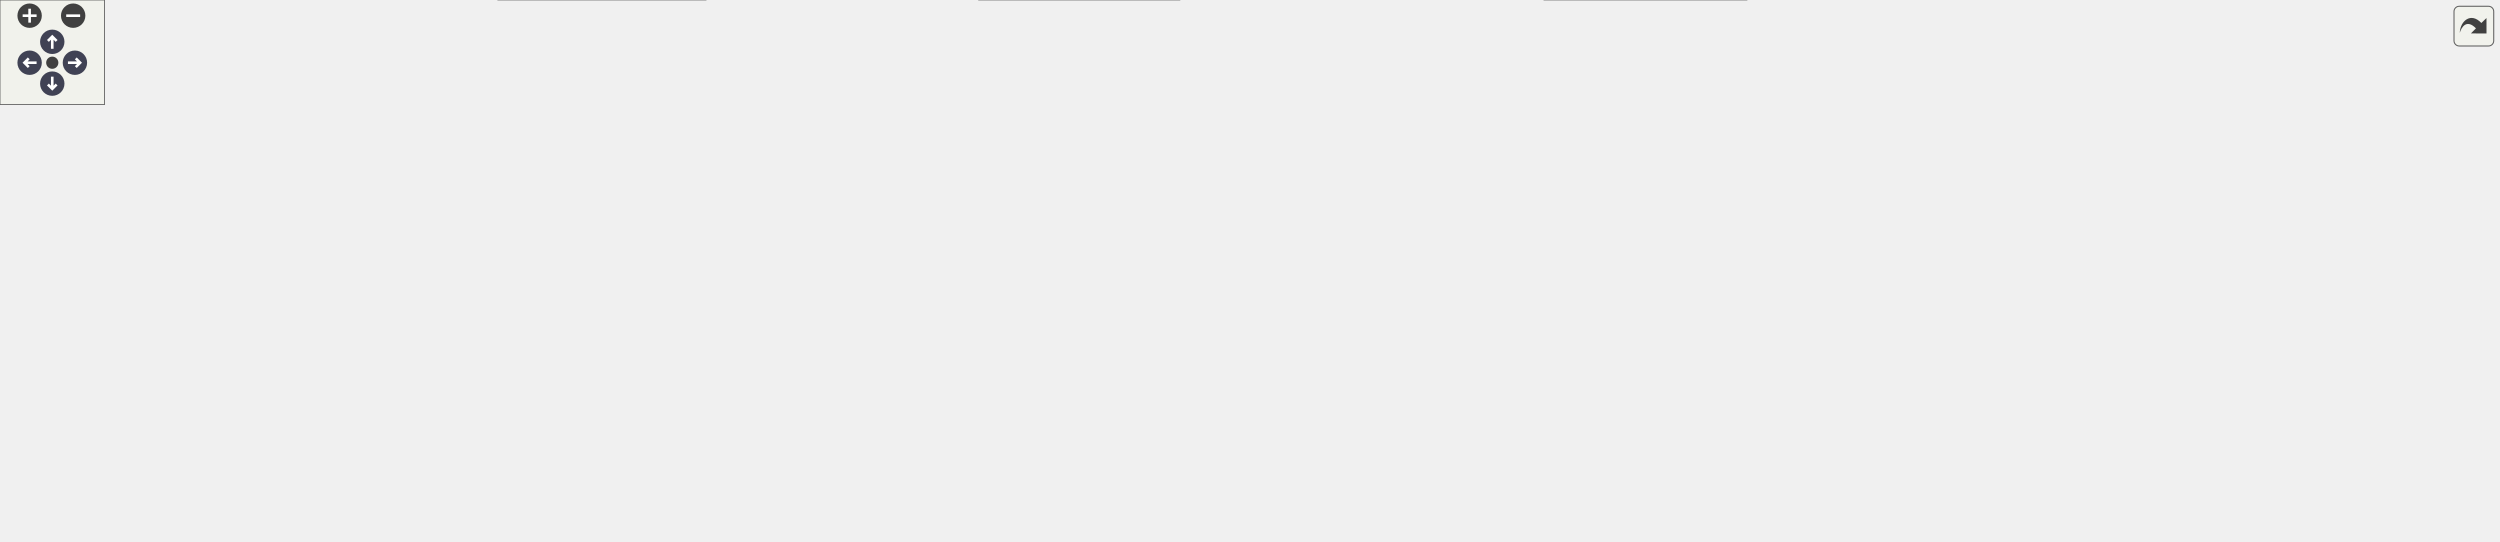
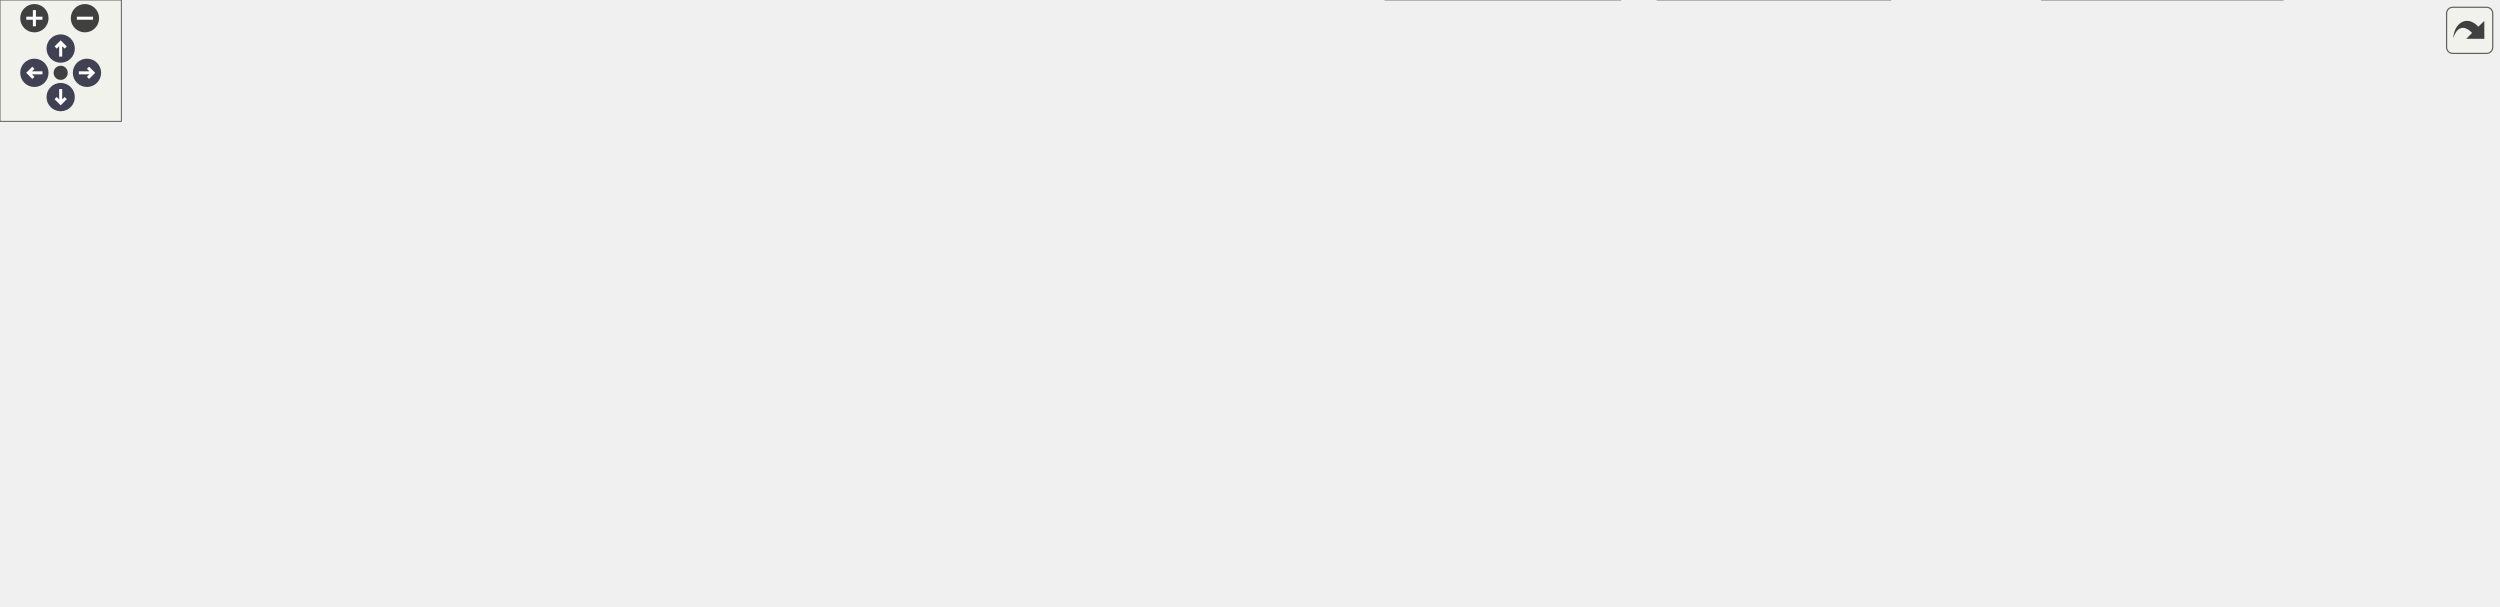
<svg xmlns="http://www.w3.org/2000/svg" xmlns:xlink="http://www.w3.org/1999/xlink" id="main" version="1.1" xml:space="preserve">
  <style type="text/css">
.node, .edge {opacity: 0.7;}
.node.selected, .edge.selected {opacity: 1;}
.edge:hover path { stroke: red; }
.edge:hover polygon { stroke: red; fill: red; }
</style>
  <defs>
    <circle id="rim" cx="0" cy="0" r="7" />
    <circle id="rim2" cx="0" cy="0" r="3.5" />
    <g id="zoomPlus">
      <use xlink:href="#rim" fill="#404040">
        <set attributeName="fill" to="#808080" begin="zoomplus.mouseover" end="zoomplus.mouseout" />
      </use>
      <path d="M-4,0h8M0,-4v8" fill="none" stroke="white" stroke-width="1.5" pointer-events="none" />
    </g>
    <g id="zoomMin">
      <use xlink:href="#rim" fill="#404040">
        <set attributeName="fill" to="#808080" begin="zoomminus.mouseover" end="zoomminus.mouseout" />
      </use>
      <path d="M-4,0h8" fill="none" stroke="white" stroke-width="1.5" pointer-events="none" />
    </g>
    <g id="arrowUp" transform="translate(30 24)">
      <use xlink:href="#rim" />
      <path pointer-events="none" fill="none" stroke="white" stroke-width="1.5" d="M0,-3.0v7 M-2.5,-0.5L0,-3.0L2.5,-0.5" />
    </g>
    <g id="arrowRight" transform="rotate(90) translate(36 -43)">
      <use xlink:href="#rim" />
      <path pointer-events="none" fill="none" stroke="white" stroke-width="1.5" d="M0,-3.0v7 M-2.5,-0.5L0,-3.0L2.5,-0.5" />
    </g>
    <g id="arrowDown" transform="rotate(180) translate(-30 -48)">
      <use xlink:href="#rim" />
      <path pointer-events="none" fill="none" stroke="white" stroke-width="1.5" d="M0,-3.0v7 M-2.5,-0.5L0,-3.0L2.5,-0.5" />
    </g>
    <g id="arrowLeft" transform="rotate(270) translate(-36 17)">
      <use xlink:href="#rim" />
      <path pointer-events="none" fill="none" stroke="white" stroke-width="1.5" d="M0,-3.0v7 M-2.5,-0.5L0,-3.0L2.5,-0.5" />
    </g>
    <g id="resetDef">
      <use xlink:href="#rim2" fill="#404040">
        <set attributeName="fill" to="#808080" begin="reset.mouseover" end="reset.mouseout" />
      </use>
    </g>
  </defs>
  <svg id="graph" class="graph">
    <g id="viewport">
      <g id="Node000001" class="node">
        <g id="a_Node000001">
          <a xlink:title=" ">
-             <polygon fill="#999999" stroke="#666666" points="1065.5,-250 895.5,-250 895.5,-198 1065.5,-198 1065.5,-250" />
-             <text text-anchor="start" x="903.5" y="-238" font-family="Helvetica,sans-Serif" font-size="10.00">/home/runner/work/kura</text>
-             <text text-anchor="start" x="903.5" y="-227" font-family="Helvetica,sans-Serif" font-size="10.00">/kura/client/cc/producer</text>
-             <text text-anchor="start" x="903.5" y="-216" font-family="Helvetica,sans-Serif" font-size="10.00">/src/grpc/viss_grpc_unsubscribe</text>
-             <text text-anchor="middle" x="980.5" y="-205" font-family="Helvetica,sans-Serif" font-size="10.00">_impl.cc</text>
+             <polygon fill="#999999" stroke="#666666" points="666,-239 496,-239 496,-198 666,-198 666,-239" />
+             <text text-anchor="start" x="504" y="-227" font-family="Helvetica,sans-Serif" font-size="10.00">/work/client/cc/producer</text>
+             <text text-anchor="start" x="504" y="-216" font-family="Helvetica,sans-Serif" font-size="10.00">/src/grpc/viss_grpc_unsubscribe</text>
+             <text text-anchor="middle" x="581" y="-205" font-family="Helvetica,sans-Serif" font-size="10.00">_impl.cc</text>
          </a>
        </g>
      </g>
      <g id="Node000002" class="node">
        <g id="a_Node000002">
          <a xlink:href="viss__grpc__unsubscribe__impl_8h.html" target="_top" xlink:title=" ">
-             <polygon fill="white" stroke="#666666" points="637.5,-162 487.5,-162 487.5,-132 637.5,-132 637.5,-162" />
-             <text text-anchor="start" x="495.5" y="-150" font-family="Helvetica,sans-Serif" font-size="10.00">grpc/viss_grpc_unsubscribe</text>
-             <text text-anchor="middle" x="562.5" y="-139" font-family="Helvetica,sans-Serif" font-size="10.00">_impl.h</text>
+             <polygon fill="white" stroke="#666666" points="489,-162 339,-162 339,-132 489,-132 489,-162" />
+             <text text-anchor="start" x="347" y="-150" font-family="Helvetica,sans-Serif" font-size="10.00">grpc/viss_grpc_unsubscribe</text>
+             <text text-anchor="middle" x="414" y="-139" font-family="Helvetica,sans-Serif" font-size="10.00">_impl.h</text>
          </a>
        </g>
      </g>
      <g id="edge1_Node000001_Node000002" class="edge">
        <g id="a_edge1_Node000001_Node000002">
          <a xlink:title=" ">
-             <path fill="none" stroke="#63b8ff" d="M895.41,-207.73C823.14,-194.77 719.93,-176.25 647.65,-163.28" />
-             <polygon fill="#63b8ff" stroke="#63b8ff" points="648.12,-159.81 637.66,-161.49 646.88,-166.7 648.12,-159.81" />
+             <path fill="none" stroke="#63b8ff" d="M534.04,-197.96C509.87,-187.9 480.62,-175.73 457.04,-165.91" />
+             <polygon fill="#63b8ff" stroke="#63b8ff" points="458.23,-162.61 447.65,-162 455.54,-169.08 458.23,-162.61" />
+           </a>
+         </g>
+       </g>
+       <g id="Node000015" class="node">
+         <g id="a_Node000015">
+           <a xlink:title=" ">
+             <polygon fill="#e0e0e0" stroke="#999999" points="654.5,-162 507.5,-162 507.5,-132 654.5,-132 654.5,-162" />
+             <text text-anchor="start" x="515.5" y="-150" font-family="Helvetica,sans-Serif" font-size="10.00">common/inc/viss_common</text>
+             <text text-anchor="middle" x="581" y="-139" font-family="Helvetica,sans-Serif" font-size="10.00">_error.h</text>
+           </a>
+         </g>
+       </g>
+       <g id="edge21_Node000001_Node000015" class="edge">
+         <g id="a_edge21_Node000001_Node000015">
+           <a xlink:title=" ">
+             <path fill="none" stroke="#63b8ff" d="M581,-197.77C581,-189.85 581,-180.63 581,-172.3" />
+             <polygon fill="#63b8ff" stroke="#63b8ff" points="584.5,-172.04 581,-162.04 577.5,-172.04 584.5,-172.04" />
+           </a>
+         </g>
+       </g>
+       <g id="Node000016" class="node">
+         <g id="a_Node000016">
+           <a xlink:title=" ">
+             <polygon fill="#e0e0e0" stroke="#999999" points="785,-156.5 673,-156.5 673,-137.5 785,-137.5 785,-156.5" />
+             <text text-anchor="middle" x="729" y="-144.5" font-family="Helvetica,sans-Serif" font-size="10.00">yoriito/yoriito_log.h</text>
+           </a>
+         </g>
+       </g>
+       <g id="edge22_Node000001_Node000016" class="edge">
+         <g id="a_edge22_Node000001_Node000016">
+           <a xlink:title=" ">
+             <path fill="none" stroke="#63b8ff" d="M622.62,-197.96C647.94,-186.06 679.56,-171.21 701.73,-160.81" />
+             <polygon fill="#63b8ff" stroke="#63b8ff" points="703.33,-163.92 710.89,-156.5 700.35,-157.59 703.33,-163.92" />
+           </a>
+         </g>
+       </g>
+       <g id="Node000003" class="node">
+         <g id="a_Node000003">
+           <a xlink:title=" ">
+             <polygon fill="#e0e0e0" stroke="#999999" points="58,-24.5 0,-24.5 0,-5.5 58,-5.5 58,-24.5" />
+             <text text-anchor="middle" x="29" y="-12.5" font-family="Helvetica,sans-Serif" font-size="10.00">memory</text>
+           </a>
+         </g>
+       </g>
+       <g id="edge2_Node000002_Node000003" class="edge">
+         <g id="a_edge2_Node000002_Node000003">
+           <a xlink:title=" ">
+             <path fill="none" stroke="#63b8ff" d="M339.62,-131.99C299,-123.42 248.12,-111.18 204,-96 148.8,-77.01 87.41,-46.67 54.01,-29.32" />
+             <polygon fill="#63b8ff" stroke="#63b8ff" points="55.45,-26.13 44.97,-24.59 52.21,-32.33 55.45,-26.13" />
+           </a>
+         </g>
+       </g>
+       <g id="Node000004" class="node">
+         <g id="a_Node000004">
+           <a xlink:title=" ">
+             <polygon fill="#e0e0e0" stroke="#999999" points="121.5,-24.5 76.5,-24.5 76.5,-5.5 121.5,-5.5 121.5,-24.5" />
+             <text text-anchor="middle" x="99" y="-12.5" font-family="Helvetica,sans-Serif" font-size="10.00">utility</text>
+           </a>
+         </g>
+       </g>
+       <g id="edge3_Node000002_Node000004" class="edge">
+         <g id="a_edge3_Node000002_Node000004">
+           <a xlink:title=" ">
+             <path fill="none" stroke="#63b8ff" d="M373.24,-131.99C345.84,-122.36 309.02,-109.01 277,-96 210.65,-69.04 195.3,-59.4 130,-30 129.15,-29.62 128.29,-29.23 127.42,-28.84" />
+             <polygon fill="#63b8ff" stroke="#63b8ff" points="128.57,-25.52 118.01,-24.6 125.69,-31.9 128.57,-25.52" />
+           </a>
+         </g>
+       </g>
+       <g id="Node000005" class="node">
+         <g id="a_Node000005">
+           <a xlink:title=" ">
+             <polygon fill="#e0e0e0" stroke="#999999" points="234.5,-24.5 139.5,-24.5 139.5,-5.5 234.5,-5.5 234.5,-24.5" />
+             <text text-anchor="middle" x="187" y="-12.5" font-family="Helvetica,sans-Serif" font-size="10.00">grpcpp/grpcpp.h</text>
+           </a>
+         </g>
+       </g>
+       <g id="edge4_Node000002_Node000005" class="edge">
+         <g id="a_edge4_Node000002_Node000005">
+           <a xlink:title=" ">
+             <path fill="none" stroke="#63b8ff" d="M389.27,-131.84C345.28,-106.64 253.96,-54.34 210.7,-29.57" />
+             <polygon fill="#63b8ff" stroke="#63b8ff" points="212.41,-26.52 201.99,-24.59 208.93,-32.59 212.41,-26.52" />
+           </a>
+         </g>
+       </g>
+       <g id="Node000006" class="node">
+         <g id="a_Node000006">
+           <a xlink:title=" ">
+             <polygon fill="#e0e0e0" stroke="#999999" points="407.5,-24.5 252.5,-24.5 252.5,-5.5 407.5,-5.5 407.5,-24.5" />
+             <text text-anchor="middle" x="330" y="-12.5" font-family="Helvetica,sans-Serif" font-size="10.00">yoriito/viss/v1/common.pb.h</text>
+           </a>
+         </g>
+       </g>
+       <g id="edge5_Node000002_Node000006" class="edge">
+         <g id="a_edge5_Node000002_Node000006">
+           <a xlink:title=" ">
+             <path fill="none" stroke="#63b8ff" d="M404.85,-131.84C389.32,-107.81 357.87,-59.13 341.11,-33.19" />
+             <polygon fill="#63b8ff" stroke="#63b8ff" points="344.02,-31.25 335.65,-24.75 338.14,-35.05 344.02,-31.25" />
+           </a>
+         </g>
+       </g>
+       <g id="Node000007" class="node">
+         <g id="a_Node000007">
+           <a xlink:title=" ">
+             <polygon fill="#e0e0e0" stroke="#999999" points="604.5,-24.5 425.5,-24.5 425.5,-5.5 604.5,-5.5 604.5,-24.5" />
+             <text text-anchor="middle" x="515" y="-12.5" font-family="Helvetica,sans-Serif" font-size="10.00">yoriito/viss/v1/producer.grpc.pb.h</text>
+           </a>
+         </g>
+       </g>
+       <g id="edge6_Node000002_Node000007" class="edge">
+         <g id="a_edge6_Node000002_Node000007">
+           <a xlink:title=" ">
+             <path fill="none" stroke="#63b8ff" d="M425,-131.84C443.75,-107.71 481.82,-58.71 501.91,-32.85" />
+             <polygon fill="#63b8ff" stroke="#63b8ff" points="504.83,-34.79 508.2,-24.75 499.3,-30.5 504.83,-34.79" />
+           </a>
+         </g>
+       </g>
+       <g id="Node000008" class="node">
+         <g id="a_Node000008">
+           <a xlink:title=" ">
+             <polygon fill="#e0e0e0" stroke="#999999" points="1128.5,-30 1009.5,-30 1009.5,0 1128.5,0 1128.5,-30" />
+             <text text-anchor="start" x="1017.5" y="-18" font-family="Helvetica,sans-Serif" font-size="10.00">databroker/producer</text>
+             <text text-anchor="middle" x="1069" y="-7" font-family="Helvetica,sans-Serif" font-size="10.00">_subscribe_context.h</text>
+           </a>
+         </g>
+       </g>
+       <g id="edge7_Node000002_Node000008" class="edge">
+         <g id="a_edge7_Node000002_Node000008">
+           <a xlink:title=" ">
+             <path fill="none" stroke="#63b8ff" d="M485.74,-131.91C594.33,-110.56 807.24,-68.61 999.17,-30.16" />
+             <polygon fill="#63b8ff" stroke="#63b8ff" points="1000.05,-33.56 1009.16,-28.16 998.67,-26.69 1000.05,-33.56" />
+           </a>
+         </g>
+       </g>
+       <g id="Node000009" class="node">
+         <g id="a_Node000009">
+           <a xlink:href="viss__grpc__subscribe__context_8h.html" target="_top" xlink:title=" ">
+             <polygon fill="white" stroke="#666666" points="643,-96 505,-96 505,-66 643,-66 643,-96" />
+             <text text-anchor="start" x="513" y="-84" font-family="Helvetica,sans-Serif" font-size="10.00">grpc/viss_grpc_subscribe</text>
+             <text text-anchor="middle" x="574" y="-73" font-family="Helvetica,sans-Serif" font-size="10.00">_context.h</text>
+           </a>
+         </g>
+       </g>
+       <g id="edge8_Node000002_Node000009" class="edge">
+         <g id="a_edge8_Node000002_Node000009">
+           <a xlink:title=" ">
+             <path fill="none" stroke="#63b8ff" d="M449.11,-131.95C472.77,-122.49 504.16,-109.93 529.56,-99.78" />
+             <polygon fill="#63b8ff" stroke="#63b8ff" points="530.98,-102.98 538.97,-96.01 528.38,-96.48 530.98,-102.98" />
+           </a>
+         </g>
+       </g>
+       <g id="Node000014" class="node">
+         <g id="a_Node000014">
+           <a xlink:title=" ">
+             <polygon fill="#e0e0e0" stroke="#999999" points="1235,-24.5 1147,-24.5 1147,-5.5 1235,-5.5 1235,-24.5" />
+             <text text-anchor="middle" x="1191" y="-12.5" font-family="Helvetica,sans-Serif" font-size="10.00">yoriito/result.h</text>
+           </a>
+         </g>
+       </g>
+       <g id="edge20_Node000002_Node000014" class="edge">
+         <g id="a_edge20_Node000002_Node000014">
+           <a xlink:title=" ">
+             <path fill="none" stroke="#63b8ff" d="M489.09,-133.38C492.1,-132.91 495.08,-132.45 498,-132 613.32,-114.41 642.74,-113.98 758,-96 927.37,-69.57 970.53,-66.59 1138,-30 1142.13,-29.1 1146.43,-28.09 1150.7,-27.03" />
+             <polygon fill="#63b8ff" stroke="#63b8ff" points="1151.73,-30.38 1160.56,-24.52 1150.01,-23.6 1151.73,-30.38" />
+           </a>
+         </g>
+       </g>
+       <g id="edge10_Node000009_Node000003" class="edge">
+         <g id="a_edge10_Node000009_Node000003">
+           <a xlink:title=" ">
+             <path fill="none" stroke="#63b8ff" d="M504.63,-78.73C406.14,-75.67 220.66,-65.27 67,-30 64.33,-29.39 61.59,-28.64 58.87,-27.8" />
+             <polygon fill="#63b8ff" stroke="#63b8ff" points="59.81,-24.43 49.22,-24.53 57.57,-31.06 59.81,-24.43" />
+           </a>
+         </g>
+       </g>
+       <g id="edge12_Node000009_Node000004" class="edge">
+         <g id="a_edge12_Node000009_Node000004">
+           <a xlink:title=" ">
+             <path fill="none" stroke="#63b8ff" d="M504.67,-78.84C416.22,-75.86 259.21,-65.51 130,-30 128.32,-29.54 126.61,-29 124.9,-28.4" />
+             <polygon fill="#63b8ff" stroke="#63b8ff" points="125.96,-25.05 115.38,-24.54 123.33,-31.54 125.96,-25.05" />
+           </a>
+         </g>
+       </g>
+       <g id="edge13_Node000009_Node000005" class="edge">
+         <g id="a_edge13_Node000009_Node000005">
+           <a xlink:title=" ">
+             <path fill="none" stroke="#63b8ff" d="M504.88,-71.51C437.69,-62.79 332.9,-47.98 243,-30 238.33,-29.07 233.47,-28 228.64,-26.87" />
+             <polygon fill="#63b8ff" stroke="#63b8ff" points="229.41,-23.46 218.86,-24.52 227.77,-30.26 229.41,-23.46" />
+           </a>
+         </g>
+       </g>
+       <g id="edge14_Node000009_Node000006" class="edge">
+         <g id="a_edge14_Node000009_Node000006">
+           <a xlink:title=" ">
+             <path fill="none" stroke="#63b8ff" d="M520.45,-65.95C475.87,-54.26 413.26,-37.84 372.17,-27.06" />
+             <polygon fill="#63b8ff" stroke="#63b8ff" points="373.03,-23.67 362.47,-24.52 371.26,-30.44 373.03,-23.67" />
+           </a>
+         </g>
+       </g>
+       <g id="edge15_Node000009_Node000007" class="edge">
+         <g id="a_edge15_Node000009_Node000007">
+           <a xlink:title=" ">
+             <path fill="none" stroke="#63b8ff" d="M560.91,-65.8C551.8,-55.92 539.63,-42.72 530.11,-32.39" />
+             <polygon fill="#63b8ff" stroke="#63b8ff" points="532.5,-29.82 523.15,-24.84 527.36,-34.57 532.5,-29.82" />
+           </a>
+         </g>
+       </g>
+       <g id="edge18_Node000009_Node000008" class="edge">
+         <g id="a_edge18_Node000009_Node000008">
+           <a xlink:title=" ">
+             <path fill="none" stroke="#63b8ff" d="M643.23,-73.66C725.58,-65.73 867.38,-50.79 998.96,-30.08" />
+             <polygon fill="#63b8ff" stroke="#63b8ff" points="999.89,-33.47 1009.22,-28.45 998.79,-26.56 999.89,-33.47" />
          </a>
        </g>
      </g>
      <g id="Node000010" class="node">
        <g id="a_Node000010">
          <a xlink:title=" ">
-             <polygon fill="#e0e0e0" stroke="#999999" points="95,-24.5 0,-24.5 0,-5.5 95,-5.5 95,-24.5" />
-             <text text-anchor="middle" x="47.5" y="-12.5" font-family="Helvetica,sans-Serif" font-size="10.00">grpcpp/grpcpp.h</text>
-           </a>
-         </g>
-       </g>
-       <g id="edge21_Node000001_Node000010" class="edge">
-         <g id="a_edge21_Node000001_Node000010">
-           <a xlink:title=" ">
-             <path fill="none" stroke="#63b8ff" d="M895.33,-218.72C751.67,-209.35 453.77,-180.58 217.5,-96 164.06,-76.87 104.73,-46.79 72.2,-29.48" />
-             <polygon fill="#63b8ff" stroke="#63b8ff" points="73.47,-26.19 63.01,-24.54 70.16,-32.35 73.47,-26.19" />
+             <polygon fill="#e0e0e0" stroke="#999999" points="991,-24.5 953,-24.5 953,-5.5 991,-5.5 991,-24.5" />
+             <text text-anchor="middle" x="972" y="-12.5" font-family="Helvetica,sans-Serif" font-size="10.00">map</text>
+           </a>
+         </g>
+       </g>
+       <g id="edge9_Node000009_Node000010" class="edge">
+         <g id="a_edge9_Node000009_Node000010">
+           <a xlink:title=" ">
+             <path fill="none" stroke="#63b8ff" d="M643.04,-77.12C718.21,-72.51 841.32,-60.59 943,-30 944.26,-29.62 945.54,-29.19 946.82,-28.72" />
+             <polygon fill="#63b8ff" stroke="#63b8ff" points="948.58,-31.78 956.41,-24.64 945.84,-25.34 948.58,-31.78" />
          </a>
        </g>
      </g>
      <g id="Node000011" class="node">
        <g id="a_Node000011">
          <a xlink:title=" ">
-             <polygon fill="#e0e0e0" stroke="#999999" points="1200,-24.5 1021,-24.5 1021,-5.5 1200,-5.5 1200,-24.5" />
-             <text text-anchor="middle" x="1110.5" y="-12.5" font-family="Helvetica,sans-Serif" font-size="10.00">yoriito/viss/v1/common.grpc.pb.h</text>
-           </a>
-         </g>
-       </g>
-       <g id="edge22_Node000001_Node000011" class="edge">
-         <g id="a_edge22_Node000001_Node000011">
-           <a xlink:title=" ">
-             <path fill="none" stroke="#63b8ff" d="M982.01,-197.8C984.01,-178.79 988.67,-152.56 999.5,-132 1022.03,-89.2 1065.03,-51.12 1090.38,-31.03" />
-             <polygon fill="#63b8ff" stroke="#63b8ff" points="1092.79,-33.59 1098.55,-24.7 1088.51,-28.06 1092.79,-33.59" />
+             <polygon fill="#e0e0e0" stroke="#999999" points="667,-24.5 623,-24.5 623,-5.5 667,-5.5 667,-24.5" />
+             <text text-anchor="middle" x="645" y="-12.5" font-family="Helvetica,sans-Serif" font-size="10.00">string</text>
+           </a>
+         </g>
+       </g>
+       <g id="edge11_Node000009_Node000011" class="edge">
+         <g id="a_edge11_Node000009_Node000011">
+           <a xlink:title=" ">
+             <path fill="none" stroke="#63b8ff" d="M589.76,-65.8C600.93,-55.72 615.94,-42.19 627.49,-31.78" />
+             <polygon fill="#63b8ff" stroke="#63b8ff" points="630.1,-34.14 635.19,-24.84 625.42,-28.94 630.1,-34.14" />
+           </a>
+         </g>
+       </g>
+       <g id="Node000012" class="node">
+         <g id="a_Node000012">
+           <a xlink:title=" ">
+             <polygon fill="#e0e0e0" stroke="#999999" points="801,-30 685,-30 685,0 801,0 801,-30" />
+             <text text-anchor="start" x="693" y="-18" font-family="Helvetica,sans-Serif" font-size="10.00">yoriito/viss/v1/types</text>
+             <text text-anchor="middle" x="743" y="-7" font-family="Helvetica,sans-Serif" font-size="10.00">/value.pb.h</text>
+           </a>
+         </g>
+       </g>
+       <g id="edge16_Node000009_Node000012" class="edge">
+         <g id="a_edge16_Node000009_Node000012">
+           <a xlink:title=" ">
+             <path fill="none" stroke="#63b8ff" d="M611.09,-65.95C636.18,-56.45 669.53,-43.82 696.41,-33.64" />
+             <polygon fill="#63b8ff" stroke="#63b8ff" points="697.89,-36.83 706,-30.01 695.41,-30.28 697.89,-36.83" />
          </a>
        </g>
      </g>
      <g id="Node000013" class="node">
        <g id="a_Node000013">
          <a xlink:title=" ">
-             <polygon fill="#e0e0e0" stroke="#999999" points="1002.5,-30 886.5,-30 886.5,0 1002.5,0 1002.5,-30" />
-             <text text-anchor="start" x="894.5" y="-18" font-family="Helvetica,sans-Serif" font-size="10.00">yoriito/viss/v1/types</text>
-             <text text-anchor="middle" x="944.5" y="-7" font-family="Helvetica,sans-Serif" font-size="10.00">/value.grpc.pb.h</text>
-           </a>
-         </g>
-       </g>
-       <g id="edge24_Node000001_Node000013" class="edge">
-         <g id="a_edge24_Node000001_Node000013">
-           <a xlink:title=" ">
-             <path fill="none" stroke="#63b8ff" d="M974.28,-197.86C971.68,-186.89 968.75,-173.85 966.5,-162 958.4,-119.35 951.39,-69.23 947.57,-40.19" />
-             <polygon fill="#63b8ff" stroke="#63b8ff" points="951.03,-39.62 946.27,-30.15 944.09,-40.52 951.03,-39.62" />
-           </a>
-         </g>
-       </g>
-       <g id="Node000016" class="node">
-         <g id="a_Node000016">
-           <a xlink:title=" ">
-             <polygon fill="#e0e0e0" stroke="#999999" points="1164,-156.5 1009,-156.5 1009,-137.5 1164,-137.5 1164,-156.5" />
-             <text text-anchor="middle" x="1086.5" y="-144.5" font-family="Helvetica,sans-Serif" font-size="10.00">yoriito/viss/v1/common.pb.h</text>
-           </a>
-         </g>
-       </g>
-       <g id="edge23_Node000001_Node000016" class="edge">
-         <g id="a_edge23_Node000001_Node000016">
-           <a xlink:title=" ">
-             <path fill="none" stroke="#63b8ff" d="M1016.09,-197.82C1032.67,-186.09 1051.8,-172.55 1065.94,-162.55" />
-             <polygon fill="#63b8ff" stroke="#63b8ff" points="1068.28,-165.18 1074.42,-156.54 1064.24,-159.46 1068.28,-165.18" />
-           </a>
-         </g>
-       </g>
-       <g id="Node000017" class="node">
-         <g id="a_Node000017">
-           <a xlink:title=" ">
-             <polygon fill="#e0e0e0" stroke="#999999" points="1303,-156.5 1182,-156.5 1182,-137.5 1303,-137.5 1303,-156.5" />
-             <text text-anchor="middle" x="1242.5" y="-144.5" font-family="Helvetica,sans-Serif" font-size="10.00">viss_common_error.h</text>
-           </a>
-         </g>
-       </g>
-       <g id="edge25_Node000001_Node000017" class="edge">
-         <g id="a_edge25_Node000001_Node000017">
-           <a xlink:title=" ">
-             <path fill="none" stroke="#63b8ff" d="M1065.56,-198.65C1111.73,-185.43 1166.6,-169.73 1202.87,-159.34" />
-             <polygon fill="#63b8ff" stroke="#63b8ff" points="1203.93,-162.68 1212.58,-156.56 1202.01,-155.95 1203.93,-162.68" />
-           </a>
-         </g>
-       </g>
-       <g id="Node000018" class="node">
-         <g id="a_Node000018">
-           <a xlink:title=" ">
-             <polygon fill="#e0e0e0" stroke="#999999" points="1434,-156.5 1321,-156.5 1321,-137.5 1434,-137.5 1434,-156.5" />
-             <text text-anchor="middle" x="1377.5" y="-144.5" font-family="Helvetica,sans-Serif" font-size="10.00">viss_common_log.h</text>
-           </a>
-         </g>
-       </g>
-       <g id="edge26_Node000001_Node000018" class="edge">
-         <g id="a_edge26_Node000001_Node000018">
-           <a xlink:title=" ">
-             <path fill="none" stroke="#63b8ff" d="M1065.66,-207.95C1132.58,-195.97 1228.1,-178.53 1311.5,-162 1316.89,-160.93 1322.51,-159.79 1328.11,-158.63" />
-             <polygon fill="#63b8ff" stroke="#63b8ff" points="1329.03,-162.01 1338.1,-156.54 1327.59,-155.16 1329.03,-162.01" />
-           </a>
-         </g>
-       </g>
-       <g id="Node000003" class="node">
-         <g id="a_Node000003">
-           <a xlink:title=" ">
-             <polygon fill="#e0e0e0" stroke="#999999" points="481.5,-24.5 423.5,-24.5 423.5,-5.5 481.5,-5.5 481.5,-24.5" />
-             <text text-anchor="middle" x="452.5" y="-12.5" font-family="Helvetica,sans-Serif" font-size="10.00">memory</text>
-           </a>
-         </g>
-       </g>
-       <g id="edge2_Node000002_Node000003" class="edge">
-         <g id="a_edge2_Node000002_Node000003">
-           <a xlink:title=" ">
-             <path fill="none" stroke="#63b8ff" d="M531.42,-131.89C515.6,-123.39 497.1,-111.25 484.5,-96 469.57,-77.93 460.93,-52.01 456.47,-34.62" />
-             <polygon fill="#63b8ff" stroke="#63b8ff" points="459.81,-33.53 454.12,-24.59 452.99,-35.13 459.81,-33.53" />
-           </a>
-         </g>
-       </g>
-       <g id="Node000004" class="node">
-         <g id="a_Node000004">
-           <a xlink:title=" ">
-             <polygon fill="#e0e0e0" stroke="#999999" points="868,-24.5 823,-24.5 823,-5.5 868,-5.5 868,-24.5" />
-             <text text-anchor="middle" x="845.5" y="-12.5" font-family="Helvetica,sans-Serif" font-size="10.00">utility</text>
-           </a>
-         </g>
-       </g>
-       <g id="edge3_Node000002_Node000004" class="edge">
-         <g id="a_edge3_Node000002_Node000004">
-           <a xlink:title=" ">
-             <path fill="none" stroke="#63b8ff" d="M585.76,-131.92C601.48,-122.21 622.55,-108.79 640.5,-96 658.02,-83.51 659.26,-75.64 678.5,-66 734.02,-38.19 754.89,-50.5 813.5,-30 814.9,-29.51 816.31,-28.99 817.74,-28.44" />
-             <polygon fill="#63b8ff" stroke="#63b8ff" points="819.15,-31.65 827.08,-24.63 816.5,-25.17 819.15,-31.65" />
-           </a>
-         </g>
-       </g>
-       <g id="Node000005" class="node">
-         <g id="a_Node000005">
-           <a xlink:title=" ">
-             <polygon fill="#e0e0e0" stroke="#999999" points="405,-30 286,-30 286,0 405,0 405,-30" />
-             <text text-anchor="start" x="294" y="-18" font-family="Helvetica,sans-Serif" font-size="10.00">databroker/producer</text>
-             <text text-anchor="middle" x="345.5" y="-7" font-family="Helvetica,sans-Serif" font-size="10.00">_subscribe_context.h</text>
-           </a>
-         </g>
-       </g>
-       <g id="edge4_Node000002_Node000005" class="edge">
-         <g id="a_edge4_Node000002_Node000005">
-           <a xlink:title=" ">
-             <path fill="none" stroke="#63b8ff" d="M532.41,-131.81C512.76,-122.27 486.72,-109.08 464.5,-96 432.21,-77 396.75,-52.69 373.01,-35.88" />
-             <polygon fill="#63b8ff" stroke="#63b8ff" points="375,-33 364.83,-30.05 370.94,-38.7 375,-33" />
-           </a>
-         </g>
-       </g>
-       <g id="Node000006" class="node">
-         <g id="a_Node000006">
-           <a xlink:href="viss__grpc__subscribe__context_8h.html" target="_top" xlink:title=" ">
-             <polygon fill="white" stroke="#666666" points="631.5,-96 493.5,-96 493.5,-66 631.5,-66 631.5,-96" />
-             <text text-anchor="start" x="501.5" y="-84" font-family="Helvetica,sans-Serif" font-size="10.00">grpc/viss_grpc_subscribe</text>
-             <text text-anchor="middle" x="562.5" y="-73" font-family="Helvetica,sans-Serif" font-size="10.00">_context.h</text>
-           </a>
-         </g>
-       </g>
-       <g id="edge5_Node000002_Node000006" class="edge">
-         <g id="a_edge5_Node000002_Node000006">
-           <a xlink:title=" ">
-             <path fill="none" stroke="#63b8ff" d="M562.5,-131.8C562.5,-124.34 562.5,-114.99 562.5,-106.41" />
-             <polygon fill="#63b8ff" stroke="#63b8ff" points="566,-106.16 562.5,-96.16 559,-106.16 566,-106.16" />
-           </a>
-         </g>
-       </g>
-       <g id="edge17_Node000002_Node000010" class="edge">
-         <g id="a_edge17_Node000002_Node000010">
-           <a xlink:title=" ">
-             <path fill="none" stroke="#63b8ff" d="M491.93,-132C445.81,-122.55 384.38,-109.41 330.5,-96 242.06,-73.99 139.37,-43.78 85.29,-27.51" />
-             <polygon fill="#63b8ff" stroke="#63b8ff" points="86.05,-24.08 75.46,-24.54 84.02,-30.78 86.05,-24.08" />
-           </a>
-         </g>
-       </g>
-       <g id="edge18_Node000002_Node000011" class="edge">
-         <g id="a_edge18_Node000002_Node000011">
-           <a xlink:title=" ">
-             <path fill="none" stroke="#63b8ff" d="M637.52,-137.65C701.38,-129.68 795.25,-115.92 875.5,-96 885.58,-93.5 1013.62,-49.44 1076.34,-27.8" />
-             <polygon fill="#63b8ff" stroke="#63b8ff" points="1077.51,-31.1 1085.82,-24.53 1075.22,-24.48 1077.51,-31.1" />
-           </a>
-         </g>
-       </g>
-       <g id="Node000012" class="node">
-         <g id="a_Node000012">
-           <a xlink:title=" ">
-             <polygon fill="#e0e0e0" stroke="#999999" points="268,-24.5 113,-24.5 113,-5.5 268,-5.5 268,-24.5" />
-             <text text-anchor="middle" x="190.5" y="-12.5" font-family="Helvetica,sans-Serif" font-size="10.00">yoriito/viss/v1/producer.pb.h</text>
-           </a>
-         </g>
-       </g>
-       <g id="edge20_Node000002_Node000012" class="edge">
-         <g id="a_edge20_Node000002_Node000012">
-           <a xlink:title=" ">
-             <path fill="none" stroke="#63b8ff" d="M520.33,-131.97C490.68,-122.05 450.11,-108.37 414.5,-96 346.47,-72.36 267.16,-43.8 223.52,-27.99" />
-             <polygon fill="#63b8ff" stroke="#63b8ff" points="224.59,-24.66 214,-24.54 222.2,-31.24 224.59,-24.66" />
-           </a>
-         </g>
-       </g>
-       <g id="Node000015" class="node">
-         <g id="a_Node000015">
-           <a xlink:title=" ">
-             <polygon fill="#e0e0e0" stroke="#999999" points="867,-90.5 688,-90.5 688,-71.5 867,-71.5 867,-90.5" />
-             <text text-anchor="middle" x="777.5" y="-78.5" font-family="Helvetica,sans-Serif" font-size="10.00">yoriito/viss/v1/producer.grpc.pb.h</text>
-           </a>
-         </g>
-       </g>
-       <g id="edge19_Node000002_Node000015" class="edge">
-         <g id="a_edge19_Node000002_Node000015">
-           <a xlink:title=" ">
-             <path fill="none" stroke="#63b8ff" d="M609.68,-131.95C648.55,-120.38 702.97,-104.18 739.18,-93.41" />
-             <polygon fill="#63b8ff" stroke="#63b8ff" points="740.3,-96.72 748.89,-90.52 738.3,-90.02 740.3,-96.72" />
-           </a>
-         </g>
-       </g>
-       <g id="edge7_Node000006_Node000003" class="edge">
-         <g id="a_edge7_Node000006_Node000003">
-           <a xlink:title=" ">
-             <path fill="none" stroke="#63b8ff" d="M538.36,-65.95C519.83,-55.18 494.4,-40.38 476.03,-29.69" />
-             <polygon fill="#63b8ff" stroke="#63b8ff" points="477.54,-26.52 467.14,-24.52 474.02,-32.57 477.54,-26.52" />
-           </a>
-         </g>
-       </g>
-       <g id="edge9_Node000006_Node000004" class="edge">
-         <g id="a_edge9_Node000006_Node000004">
-           <a xlink:title=" ">
-             <path fill="none" stroke="#63b8ff" d="M631.75,-67.94C693.91,-56.79 780.33,-40.42 813.5,-30 815.13,-29.49 816.79,-28.92 818.45,-28.31" />
-             <polygon fill="#63b8ff" stroke="#63b8ff" points="819.85,-31.52 827.82,-24.54 817.24,-25.03 819.85,-31.52" />
-           </a>
-         </g>
-       </g>
-       <g id="edge11_Node000006_Node000005" class="edge">
-         <g id="a_edge11_Node000006_Node000005">
-           <a xlink:title=" ">
-             <path fill="none" stroke="#63b8ff" d="M514.88,-65.95C481.81,-56.2 437.58,-43.16 402.61,-32.84" />
-             <polygon fill="#63b8ff" stroke="#63b8ff" points="403.59,-29.48 393.01,-30.01 401.61,-36.2 403.59,-29.48" />
-           </a>
-         </g>
-       </g>
-       <g id="Node000007" class="node">
-         <g id="a_Node000007">
-           <a xlink:title=" ">
-             <polygon fill="#e0e0e0" stroke="#999999" points="804.5,-24.5 766.5,-24.5 766.5,-5.5 804.5,-5.5 804.5,-24.5" />
-             <text text-anchor="middle" x="785.5" y="-12.5" font-family="Helvetica,sans-Serif" font-size="10.00">map</text>
-           </a>
-         </g>
-       </g>
-       <g id="edge6_Node000006_Node000007" class="edge">
-         <g id="a_edge6_Node000006_Node000007">
-           <a xlink:title=" ">
-             <path fill="none" stroke="#63b8ff" d="M630.39,-65.97C668.09,-57.32 715.51,-45.01 756.5,-30 757.55,-29.62 758.61,-29.21 759.68,-28.78" />
-             <polygon fill="#63b8ff" stroke="#63b8ff" points="761.45,-31.82 769.18,-24.57 758.62,-25.42 761.45,-31.82" />
-           </a>
-         </g>
-       </g>
-       <g id="Node000008" class="node">
-         <g id="a_Node000008">
-           <a xlink:title=" ">
-             <polygon fill="#e0e0e0" stroke="#999999" points="543.5,-24.5 499.5,-24.5 499.5,-5.5 543.5,-5.5 543.5,-24.5" />
-             <text text-anchor="middle" x="521.5" y="-12.5" font-family="Helvetica,sans-Serif" font-size="10.00">string</text>
-           </a>
-         </g>
-       </g>
-       <g id="edge8_Node000006_Node000008" class="edge">
-         <g id="a_edge8_Node000006_Node000008">
-           <a xlink:title=" ">
-             <path fill="none" stroke="#63b8ff" d="M553.4,-65.8C547.26,-56.21 539.12,-43.5 532.6,-33.32" />
-             <polygon fill="#63b8ff" stroke="#63b8ff" points="535.51,-31.38 527.17,-24.84 529.61,-35.15 535.51,-31.38" />
-           </a>
-         </g>
-       </g>
-       <g id="Node000009" class="node">
-         <g id="a_Node000009">
-           <a xlink:title=" ">
-             <polygon fill="#e0e0e0" stroke="#999999" points="677,-30 562,-30 562,0 677,0 677,-30" />
-             <text text-anchor="start" x="570" y="-18" font-family="Helvetica,sans-Serif" font-size="10.00">databroker/producer</text>
-             <text text-anchor="middle" x="619.5" y="-7" font-family="Helvetica,sans-Serif" font-size="10.00">_get_response.h</text>
-           </a>
-         </g>
-       </g>
-       <g id="edge10_Node000006_Node000009" class="edge">
-         <g id="a_edge10_Node000006_Node000009">
-           <a xlink:title=" ">
-             <path fill="none" stroke="#63b8ff" d="M575.15,-65.8C582.46,-57.59 591.8,-47.1 600.02,-37.87" />
-             <polygon fill="#63b8ff" stroke="#63b8ff" points="602.85,-39.96 606.89,-30.16 597.62,-35.3 602.85,-39.96" />
-           </a>
-         </g>
-       </g>
-       <g id="edge12_Node000006_Node000010" class="edge">
-         <g id="a_edge12_Node000006_Node000010">
-           <a xlink:title=" ">
-             <path fill="none" stroke="#63b8ff" d="M493.26,-75.42C403.04,-68.77 240.61,-54.49 103.5,-30 98.51,-29.11 93.31,-28.02 88.17,-26.86" />
-             <polygon fill="#63b8ff" stroke="#63b8ff" points="88.98,-23.45 78.44,-24.54 87.35,-30.26 88.98,-23.45" />
-           </a>
-         </g>
-       </g>
-       <g id="edge13_Node000006_Node000011" class="edge">
-         <g id="a_edge13_Node000006_Node000011">
-           <a xlink:title=" ">
-             <path fill="none" stroke="#63b8ff" d="M631.8,-71.49C647.17,-69.65 663.38,-67.73 678.5,-66 826.4,-49.08 863.78,-48.42 1011.5,-30 1021.45,-28.76 1031.94,-27.37 1042.24,-25.95" />
-             <polygon fill="#63b8ff" stroke="#63b8ff" points="1043.01,-29.38 1052.44,-24.54 1042.05,-22.44 1043.01,-29.38" />
-           </a>
-         </g>
-       </g>
-       <g id="edge14_Node000006_Node000012" class="edge">
-         <g id="a_edge14_Node000006_Node000012">
-           <a xlink:title=" ">
-             <path fill="none" stroke="#63b8ff" d="M493.4,-68.11C423.35,-56.06 316.1,-37.61 249.79,-26.2" />
-             <polygon fill="#63b8ff" stroke="#63b8ff" points="250.37,-22.75 239.92,-24.5 249.18,-29.65 250.37,-22.75" />
-           </a>
-         </g>
-       </g>
-       <g id="edge15_Node000006_Node000013" class="edge">
-         <g id="a_edge15_Node000006_Node000013">
-           <a xlink:title=" ">
-             <path fill="none" stroke="#63b8ff" d="M631.56,-69.92C693.05,-60.73 785.67,-46.39 876.39,-29.97" />
-             <polygon fill="#63b8ff" stroke="#63b8ff" points="877.08,-33.4 886.3,-28.16 875.83,-26.51 877.08,-33.4" />
-           </a>
-         </g>
-       </g>
-       <g id="Node000014" class="node">
-         <g id="a_Node000014">
-           <a xlink:title=" ">
-             <polygon fill="#e0e0e0" stroke="#999999" points="748,-24.5 695,-24.5 695,-5.5 748,-5.5 748,-24.5" />
-             <text text-anchor="middle" x="721.5" y="-12.5" font-family="Helvetica,sans-Serif" font-size="10.00">result.h</text>
-           </a>
-         </g>
-       </g>
-       <g id="edge16_Node000006_Node000014" class="edge">
-         <g id="a_edge16_Node000006_Node000014">
-           <a xlink:title=" ">
-             <path fill="none" stroke="#63b8ff" d="M597.39,-65.95C625.28,-54.73 663.99,-39.15 690.73,-28.39" />
-             <polygon fill="#63b8ff" stroke="#63b8ff" points="692.37,-31.5 700.34,-24.52 689.76,-25 692.37,-31.5" />
+             <polygon fill="#e0e0e0" stroke="#999999" points="934.5,-30 819.5,-30 819.5,0 934.5,0 934.5,-30" />
+             <text text-anchor="start" x="827.5" y="-18" font-family="Helvetica,sans-Serif" font-size="10.00">databroker/producer</text>
+             <text text-anchor="middle" x="877" y="-7" font-family="Helvetica,sans-Serif" font-size="10.00">_get_response.h</text>
+           </a>
+         </g>
+       </g>
+       <g id="edge17_Node000009_Node000013" class="edge">
+         <g id="a_edge17_Node000009_Node000013">
+           <a xlink:title=" ">
+             <path fill="none" stroke="#63b8ff" d="M640.49,-65.95C690.63,-55.36 759.14,-40.9 809.51,-30.25" />
+             <polygon fill="#63b8ff" stroke="#63b8ff" points="810.28,-33.67 819.34,-28.18 808.83,-26.82 810.28,-33.67" />
+           </a>
+         </g>
+       </g>
+       <g id="edge19_Node000009_Node000014" class="edge">
+         <g id="a_edge19_Node000009_Node000014">
+           <a xlink:title=" ">
+             <path fill="none" stroke="#63b8ff" d="M643.08,-77.65C749.9,-73.18 961.29,-60.94 1138,-30 1142.73,-29.17 1147.66,-28.13 1152.52,-26.98" />
+             <polygon fill="#63b8ff" stroke="#63b8ff" points="1153.46,-30.35 1162.31,-24.53 1151.76,-23.56 1153.46,-30.35" />
          </a>
        </g>
      </g>
    </g>
  </svg>
  <g id="navigator" transform="translate(0 0)" fill="#404254">
    <rect fill="#f2f5e9" fill-opacity="0.5" stroke="#606060" stroke-width=".5" x="0" y="0" width="60" height="60" />
    <use id="zoomplus" xlink:href="#zoomPlus" x="17" y="9" />
    <use id="zoomminus" xlink:href="#zoomMin" x="42" y="9" />
    <use id="reset" xlink:href="#resetDef" x="30" y="36" />
    <use id="arrowup" xlink:href="#arrowUp" x="0" y="0" />
    <use id="arrowright" xlink:href="#arrowRight" x="0" y="0" />
    <use id="arrowdown" xlink:href="#arrowDown" x="0" y="0" />
    <use id="arrowleft" xlink:href="#arrowLeft" x="0" y="0" />
  </g>
  <svg viewBox="0 0 15 15" width="100%" height="30px" preserveAspectRatio="xMaxYMin meet">
    <g id="arrow_out" transform="scale(0.3 0.3)">
      <a xlink:href="viss__grpc__unsubscribe__impl_8cc__incl_org.svg" target="_base">
        <rect id="button" ry="5" rx="5" y="6" x="6" height="38" width="38" fill="#f2f5e9" fill-opacity="0.5" stroke="#606060" stroke-width="1.0" />
        <path id="arrow" d="M 11.5,31.437 C 11.94,20.098 22.043,11.323 32.159,21.979 L 37.069,17.246 C 37.069,17.246 37.088,32 37.088,32 L 22.16,31.978 C 22.16,31.978 26.998,27.14 26.998,27.14 C 18.529,18.264 13.292,25.23 11.5,31.437 z" style="fill:#404040;" />
      </a>
    </g>
  </svg>
  <style type="text/css">

[data-mouse-over-selected='false'] { opacity: 0.7; }
[data-mouse-over-selected='true']  { opacity: 1.0; }

</style>
</svg>
